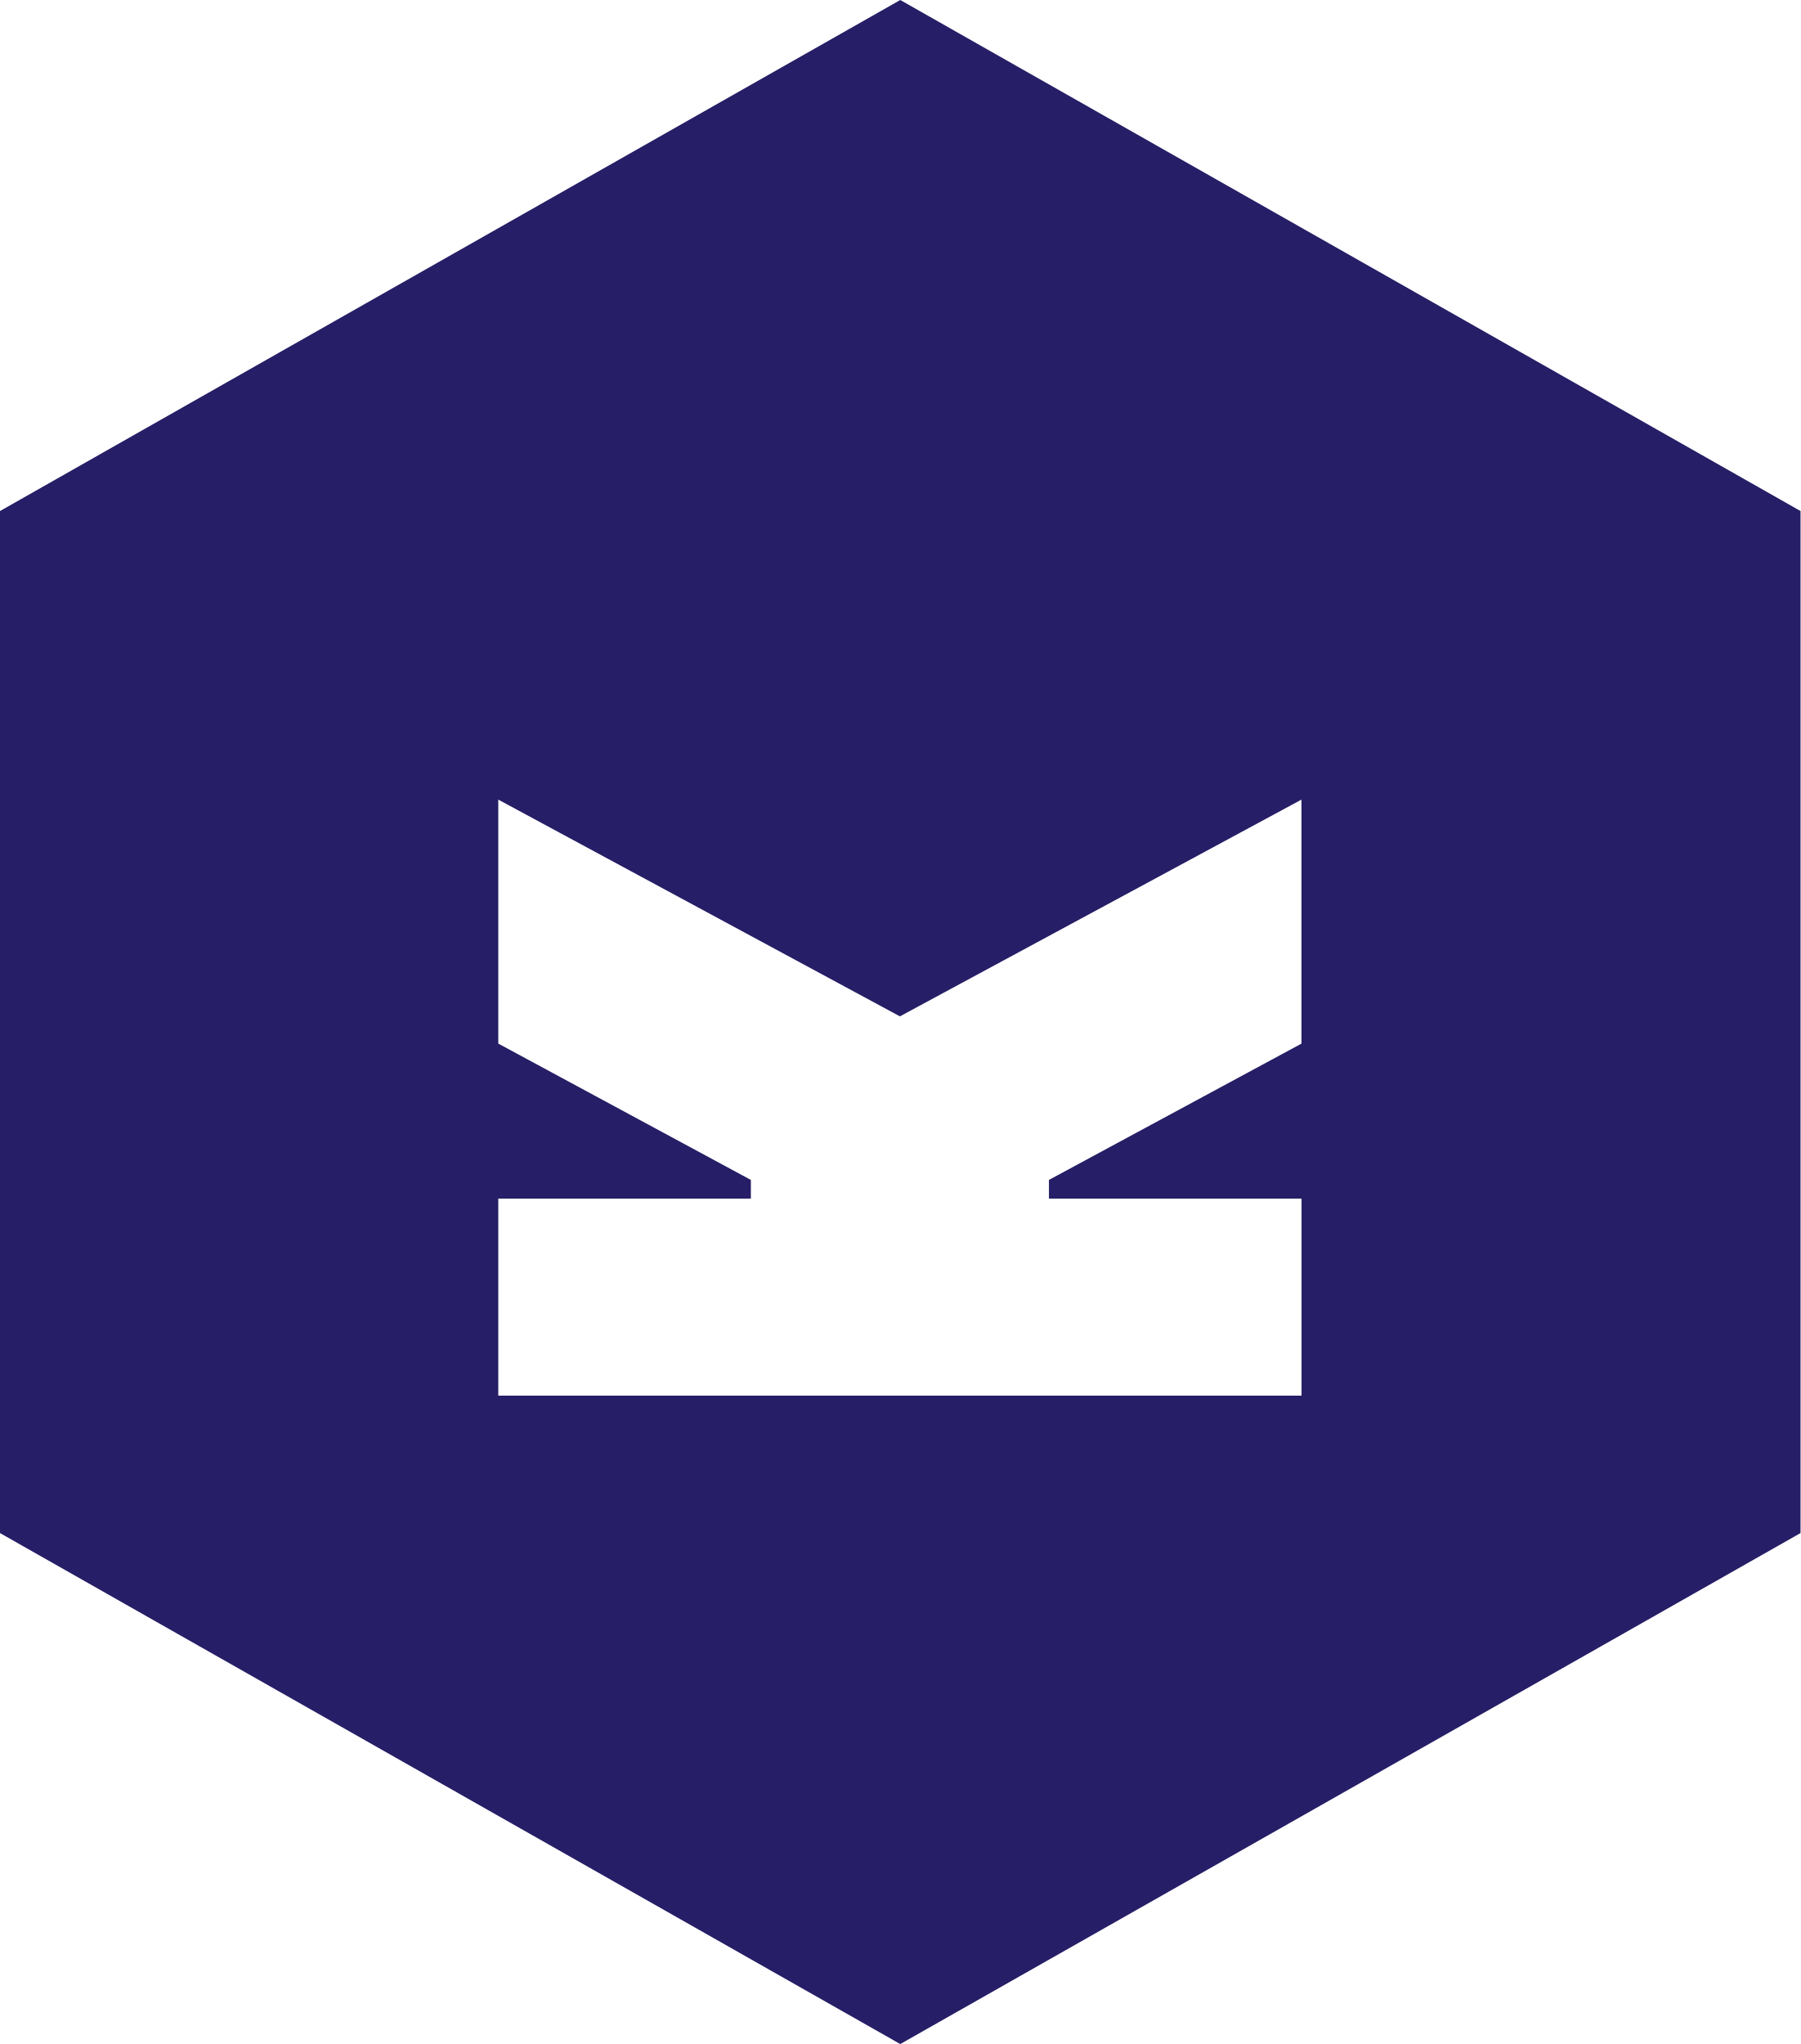
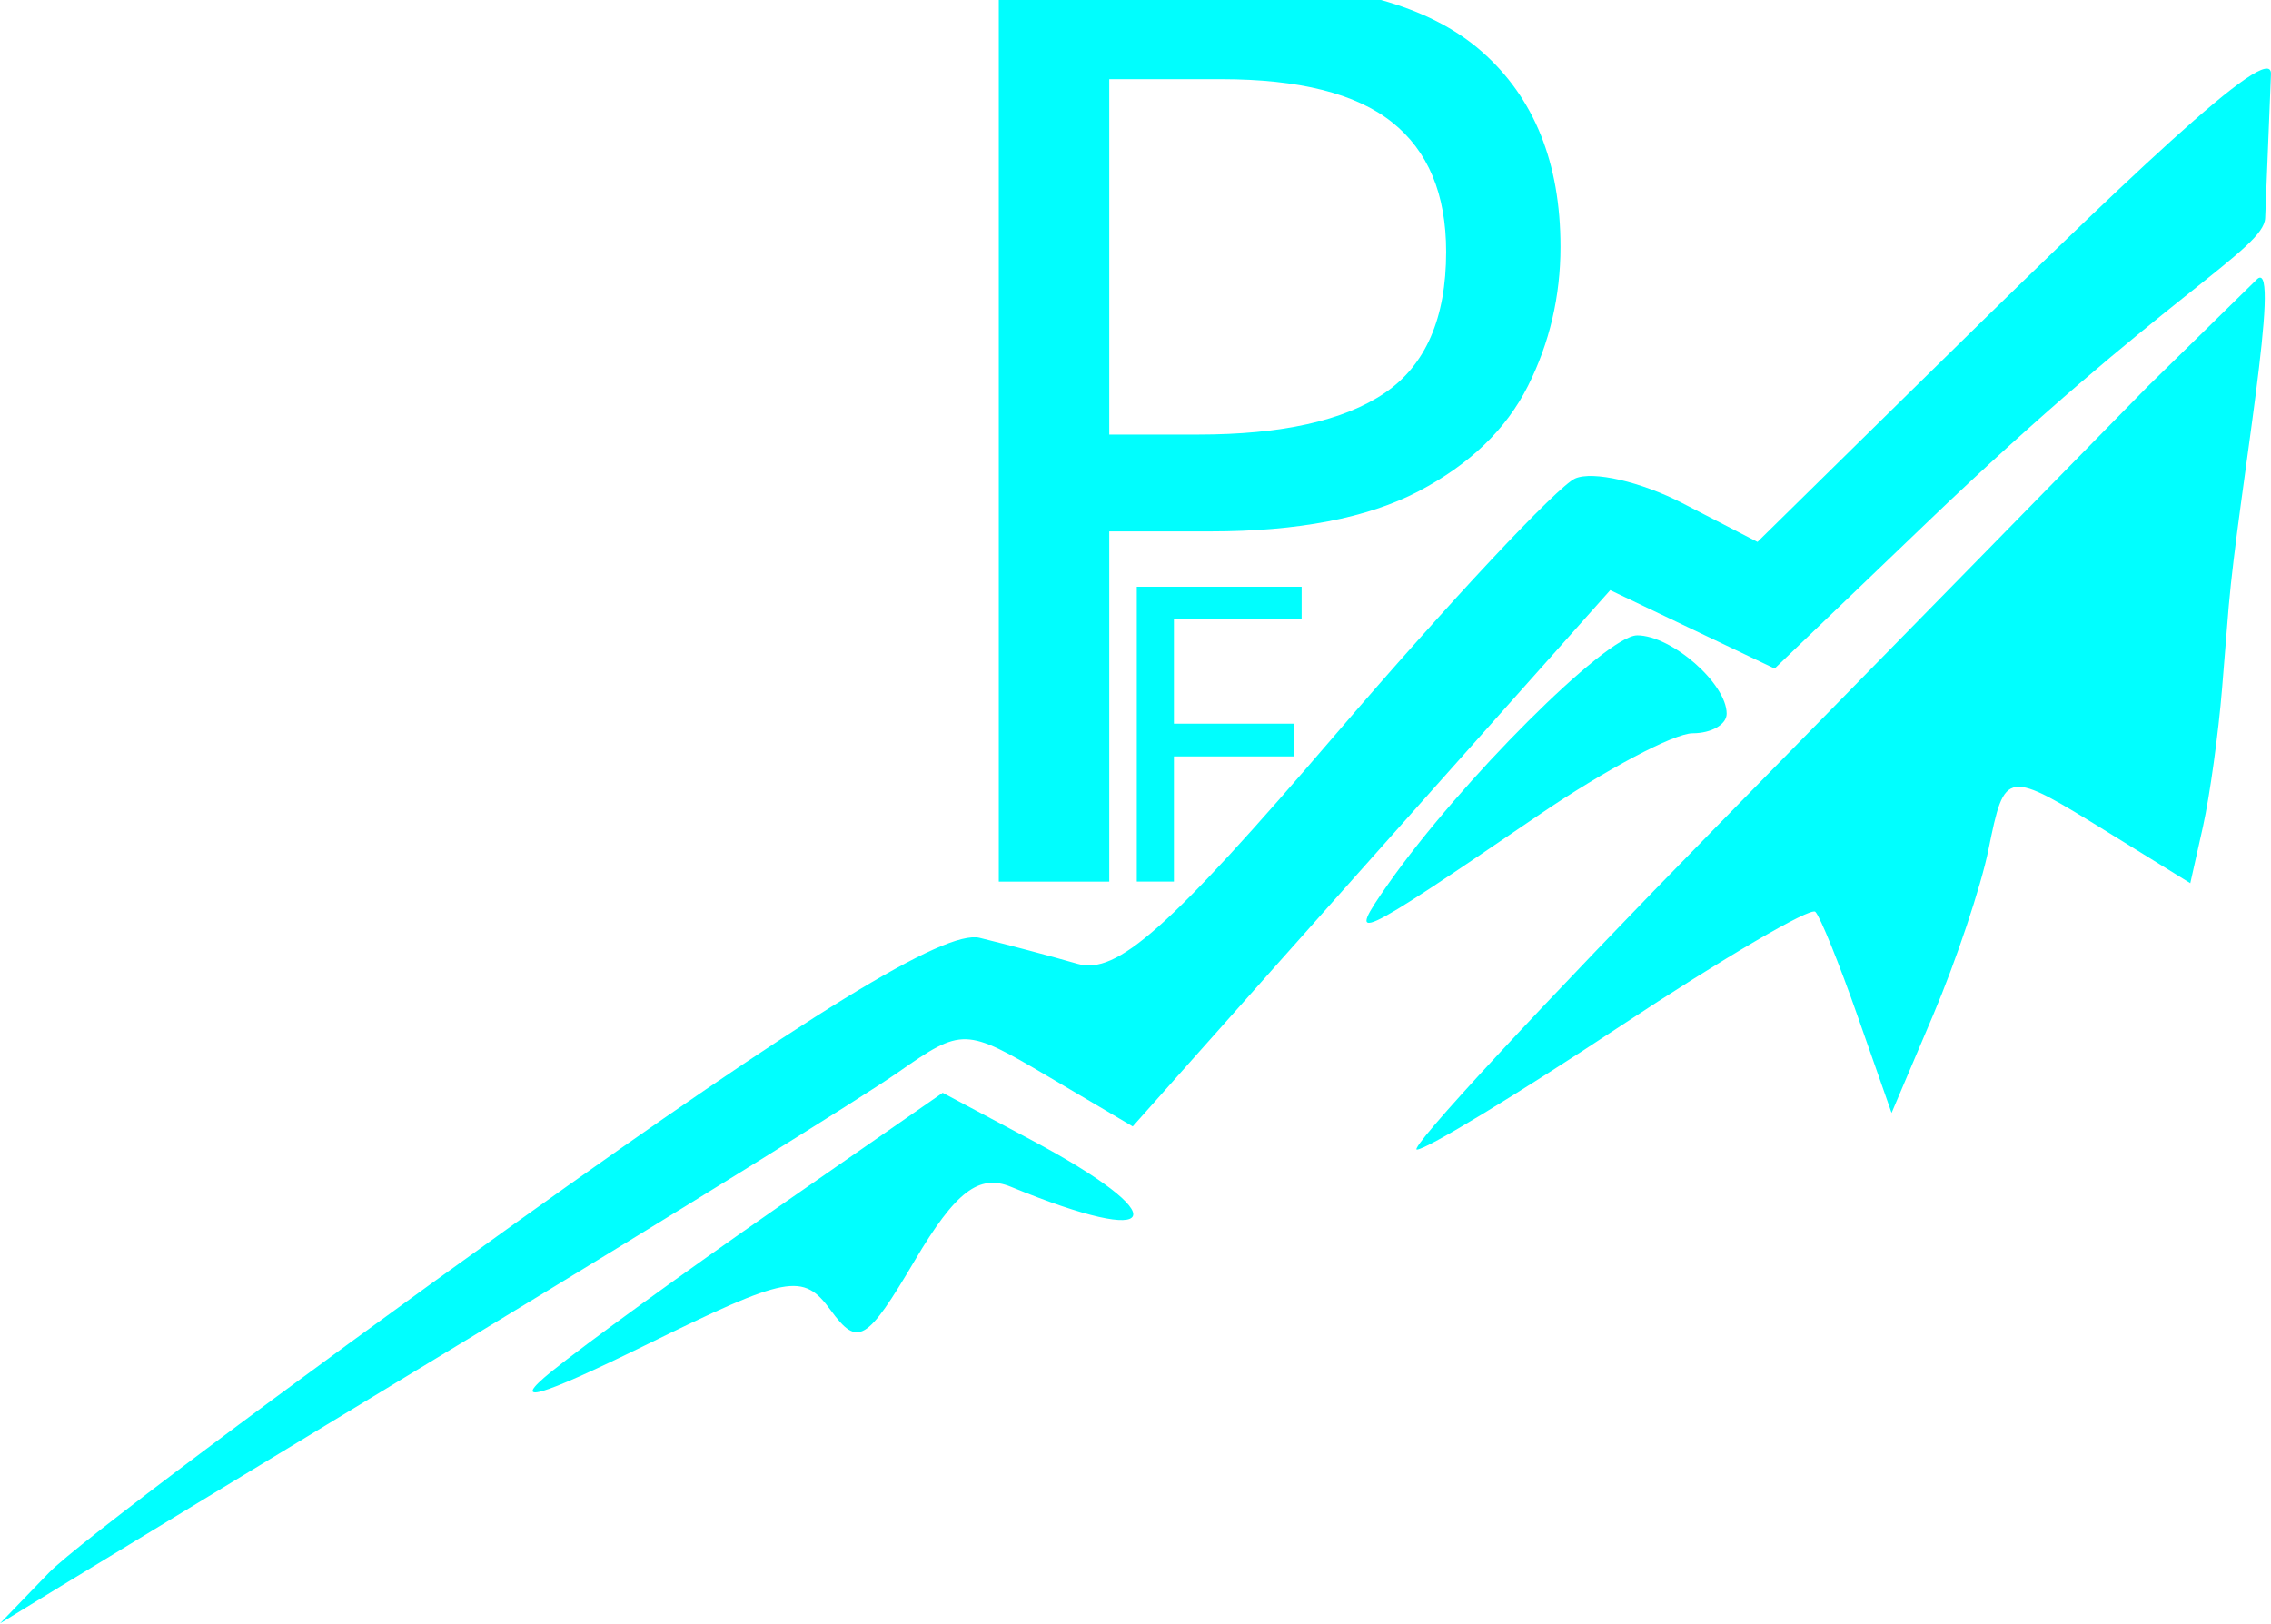
- <svg xmlns="http://www.w3.org/2000/svg" version="1" width="35" height="39.729" viewBox="0 0 35 39.729">
-   <path fill="#261e66" d="M17.5 0L0 9.933v19.865l17.5 9.932L35 29.798V9.933L17.5 0zm7.8 20.284l-4.91 2.65v.363h4.91v3.83H9.686v-3.83h4.91v-.363l-4.91-2.65v-4.742l7.807 4.213 7.806-4.213v4.742z" />
+ <svg xmlns="http://www.w3.org/2000/svg" width="18.504mm" height="13.229mm" viewBox="0 0 18.504 13.229" version="1.1" id="svg2265">
+   <defs id="defs2259" />
+   <g id="layer1" transform="translate(-93.93787,-174.9355)">
+     <g style="display:inline;opacity:1" id="g2876" transform="matrix(0.2720435,0,0,0.2720435,-62.38992,168.4848)">
+       <path id="path12013" d="m 642.66,25.931 c 0.043,-1.068 -4.385,3.2 -10.889,9.598 l -4.49,4.416 -2.25,-1.162 c -1.237,-0.64 -2.681,-0.972 -3.211,-0.738 -0.53,0.234 -3.77,3.696 -7.199,7.693 -4.978,5.804 -6.532,7.183 -7.703,6.846 -0.807,-0.233 -2.127,-0.582 -2.934,-0.779 -1.037,-0.253 -5.125,2.259 -13.938,8.568 -6.859,4.91 -13.131,9.613 -13.938,10.449 l -1.467,1.52 1.834,-1.123 c 1.009,-0.618 6.621,-4.024 12.471,-7.57 5.85,-3.546 11.518,-7.063 12.596,-7.816 1.921,-1.342 2.01,-1.34 4.494,0.125 l 2.533,1.496 7.15,-8.033 7.152,-8.031 2.461,1.174 2.463,1.174 4.6,-4.41 c 7.038,-6.75 10.054,-8.145 10.092,-9.086 z m -0.402,6.131 -3.287,3.223 c -1.894,1.935 -7.709,7.871 -12.922,13.191 -5.213,5.32 -9.249,9.672 -8.969,9.672 0.28,0 3.019,-1.663 6.088,-3.695 3.069,-2.032 5.7,-3.574 5.846,-3.428 0.146,0.146 0.719,1.561 1.273,3.145 l 1.01,2.879 1.246,-2.934 c 0.685,-1.614 1.43,-3.844 1.656,-4.953 0.492,-2.416 0.506,-2.418 3.6,-0.506 l 2.445,1.512 0.379,-1.693 c 0.207,-0.932 0.465,-2.803 0.574,-4.154 l 0.199,-2.457 c 0.287,-3.327 1.588,-10.389 0.861,-9.801 z m -18.584,10.682 c -0.919,0 -5.306,4.382 -7.449,7.441 -1.295,1.849 -1.087,1.754 4.531,-2.076 1.962,-1.337 4.024,-2.432 4.584,-2.432 0.56,0 1.018,-0.263 1.018,-0.586 0,-0.903 -1.651,-2.348 -2.684,-2.348 z m -20.797,13.703 -4.947,3.436 c -2.721,1.889 -5.775,4.105 -6.783,4.924 -1.261,1.024 -0.381,0.775 2.82,-0.797 4.284,-2.103 4.726,-2.186 5.559,-1.047 0.809,1.106 1.075,0.947 2.516,-1.494 1.216,-2.061 1.922,-2.601 2.877,-2.207 4.575,1.885 4.977,0.922 0.59,-1.414 z" style="fill:#00ffff;stroke-width:0.824" />
+       <g transform="matrix(0.4419409,0,0,0.4419409,421.2283,15.31691)" id="g5206">
+         <text xml:space="preserve" style="font-style:normal;font-variant:normal;font-weight:normal;font-stretch:normal;font-size:84.339px;line-height:29.284px;font-family:Ubuntu;-inkscape-font-specification:Ubuntu;letter-spacing:0px;word-spacing:0px;fill:#00fefe;fill-opacity:1;stroke:none;stroke-width:1.171px;stroke-linecap:butt;stroke-linejoin:miter;stroke-opacity:1" x="411.698" y="77.804" id="text694" transform="scale(0.9879502,1.012197)">
+           <tspan id="tspan692" x="411.698" y="77.804" style="font-size:84.339px;line-height:33.691px;stroke-width:1.171px">P</tspan>
+         </text>
+         <text xml:space="preserve" style="font-style:normal;font-variant:normal;font-weight:normal;font-stretch:normal;font-size:28px;line-height:25px;font-family:Ubuntu;-inkscape-font-specification:Ubuntu;letter-spacing:0px;word-spacing:0px;fill:#00fefe;fill-opacity:1;stroke:none;stroke-width:1px;stroke-linecap:butt;stroke-linejoin:miter;stroke-opacity:1" x="421.461" y="78.753" id="text698">
+           <tspan id="tspan696" x="421.461" y="78.753">F</tspan>
+         </text>
+       </g>
+     </g>
+   </g>
</svg>
